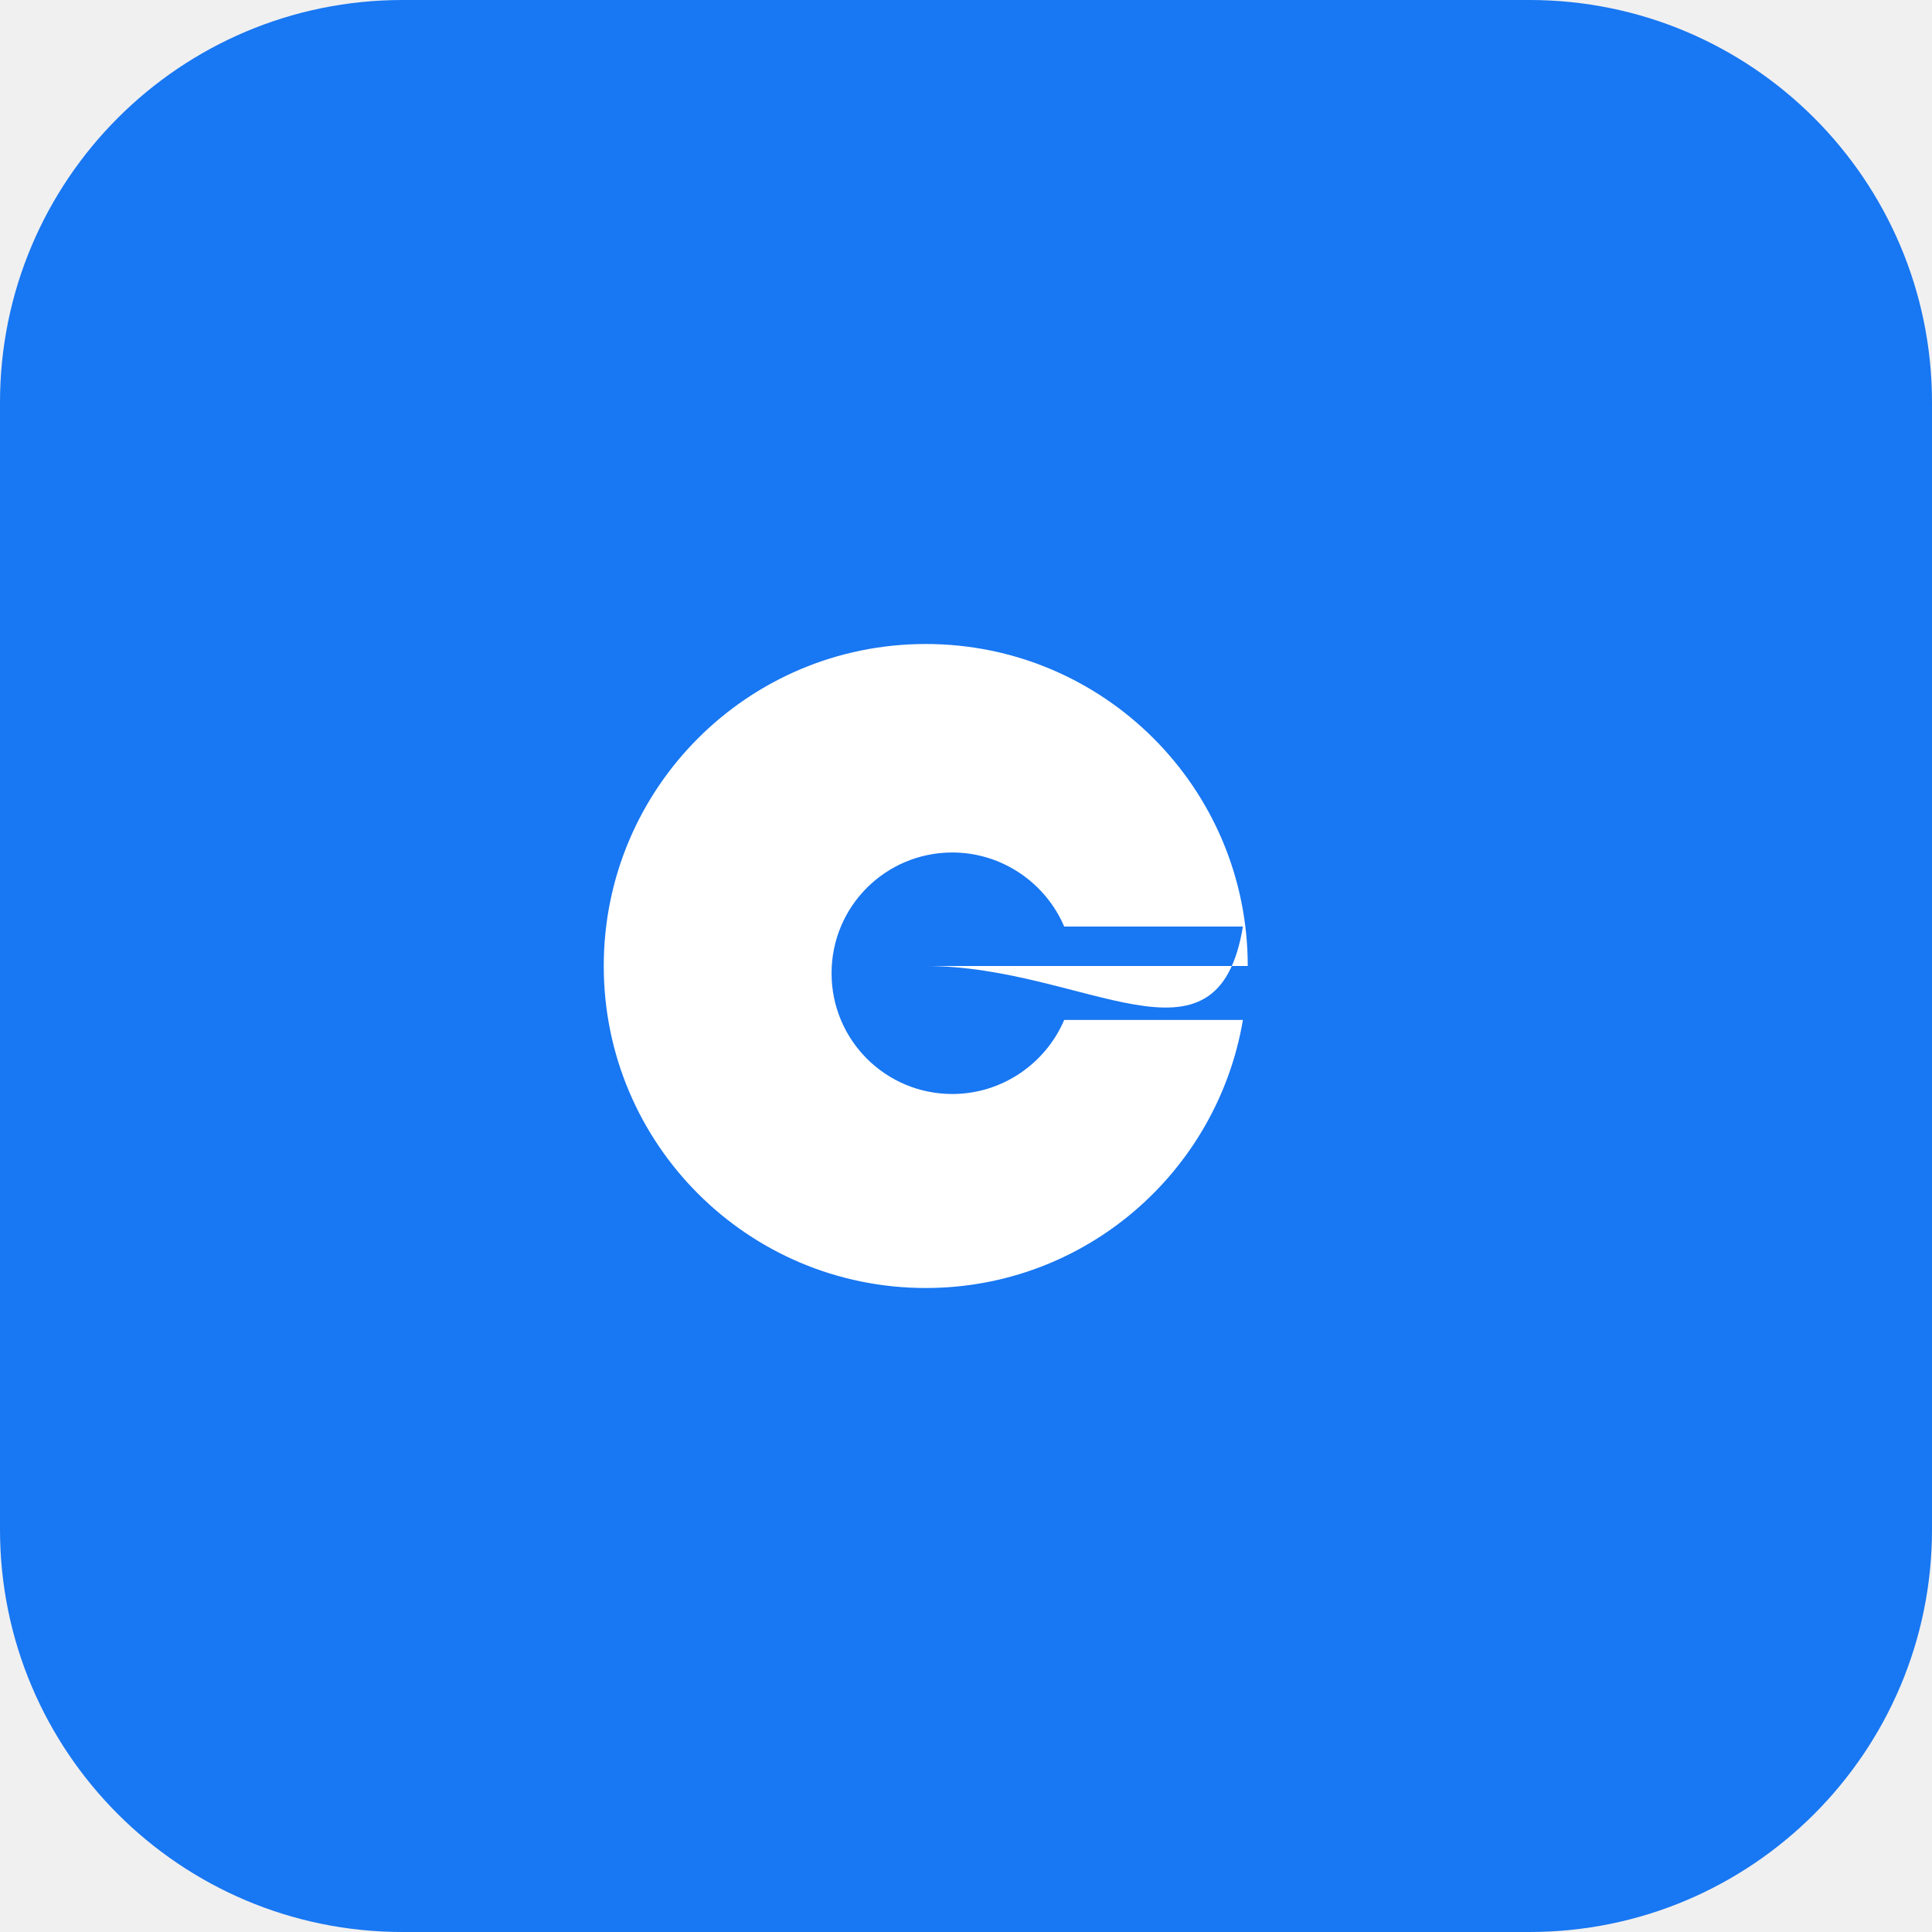
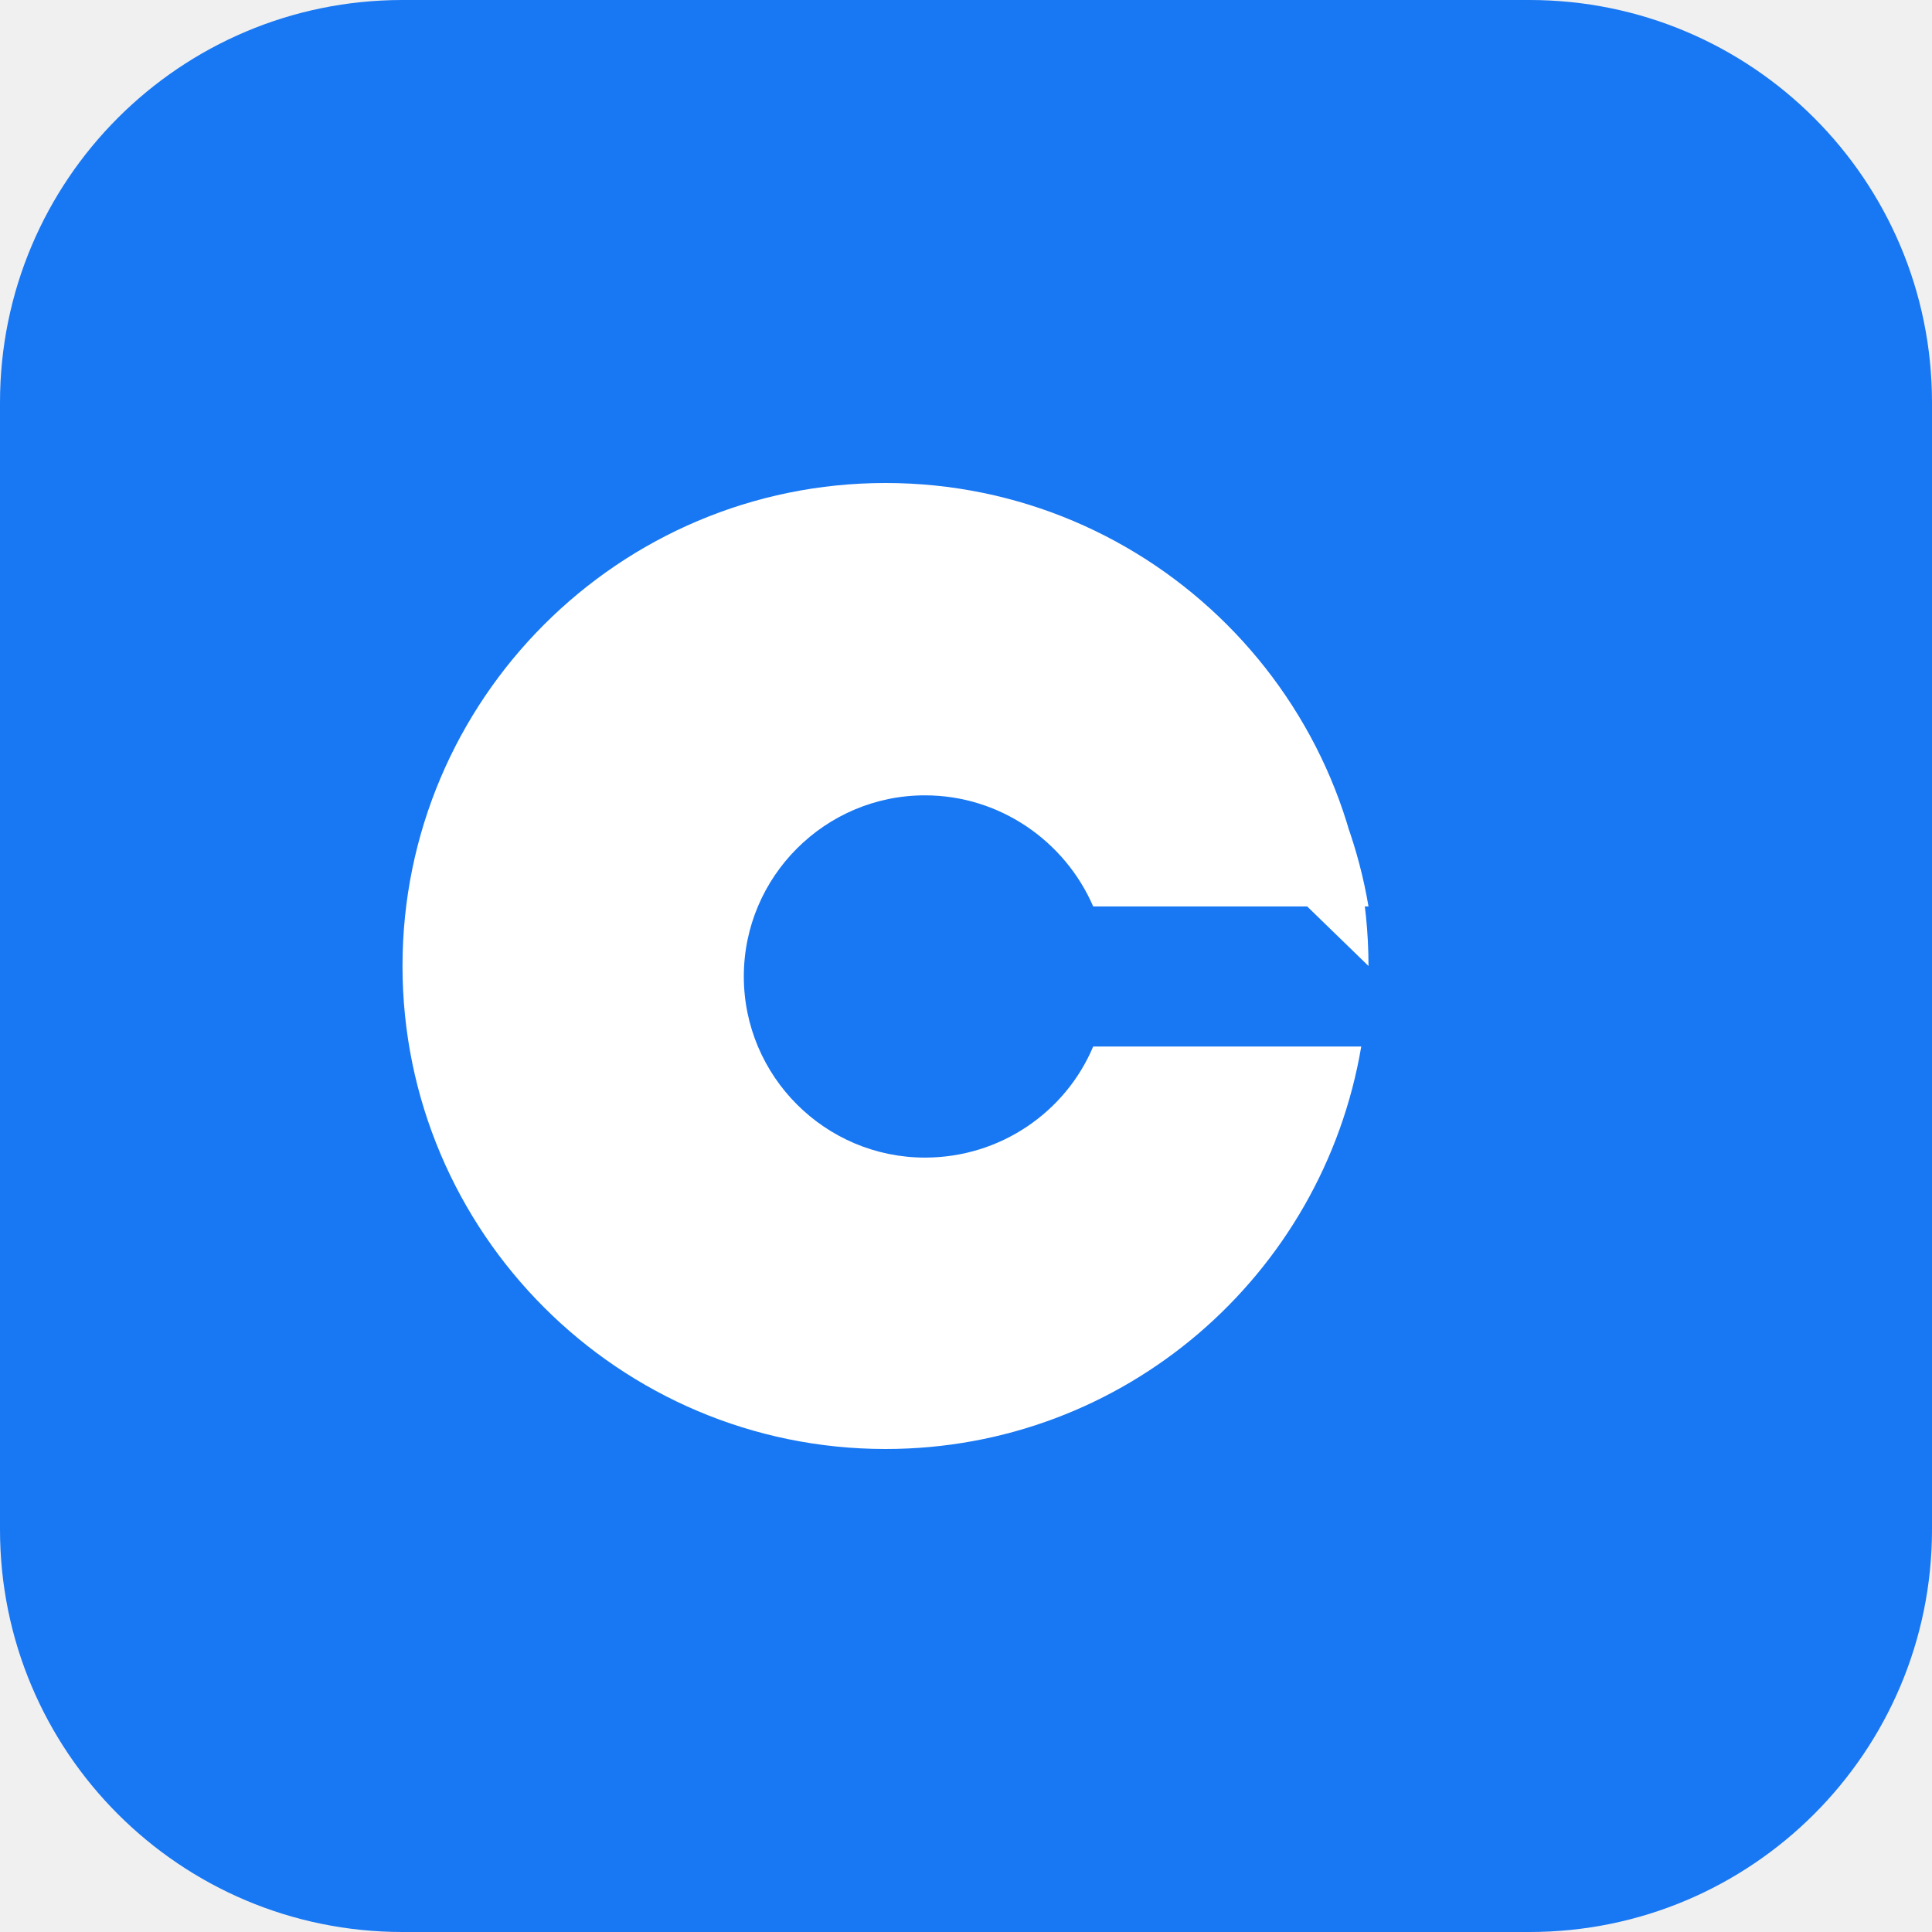
<svg xmlns="http://www.w3.org/2000/svg" viewBox="0 0 24 24" width="24" height="24">
  <style>
    .background { fill: #1877F2; }
    .letter { fill: #FFFFFF; }
  </style>
  <rect class="background" width="24" height="24" rx="5" />
-   <path class="letter" d="M15.5 12c0-2.21-1.79-4-4-4S7.5 9.79 7.5 12s1.79 4 4 4c1.98 0 3.62-1.44 3.94-3.33h-2.22c-.23.54-.77.92-1.39.92-.83 0-1.5-.67-1.5-1.5s.67-1.5 1.5-1.5c.62 0 1.16.38 1.39.92h2.22C15.12 13.44 13.48 12 11.5 12z" />
+   <path class="letter" d="M17 12c0-3.31-2.69-6-6-6S5 8.69 5 12s2.69 6 6 6c2.97 0 5.43-2.16 5.91-5h-3.33c-.34.81-1.15 1.38-2.09 1.38-1.24 0-2.25-1.01-2.25-2.25s1.01-2.25 2.25-2.25c.93 0 1.74.57 2.09 1.38H17c-.48-2.84-2.94-5-5.91-5z" />
</svg>
